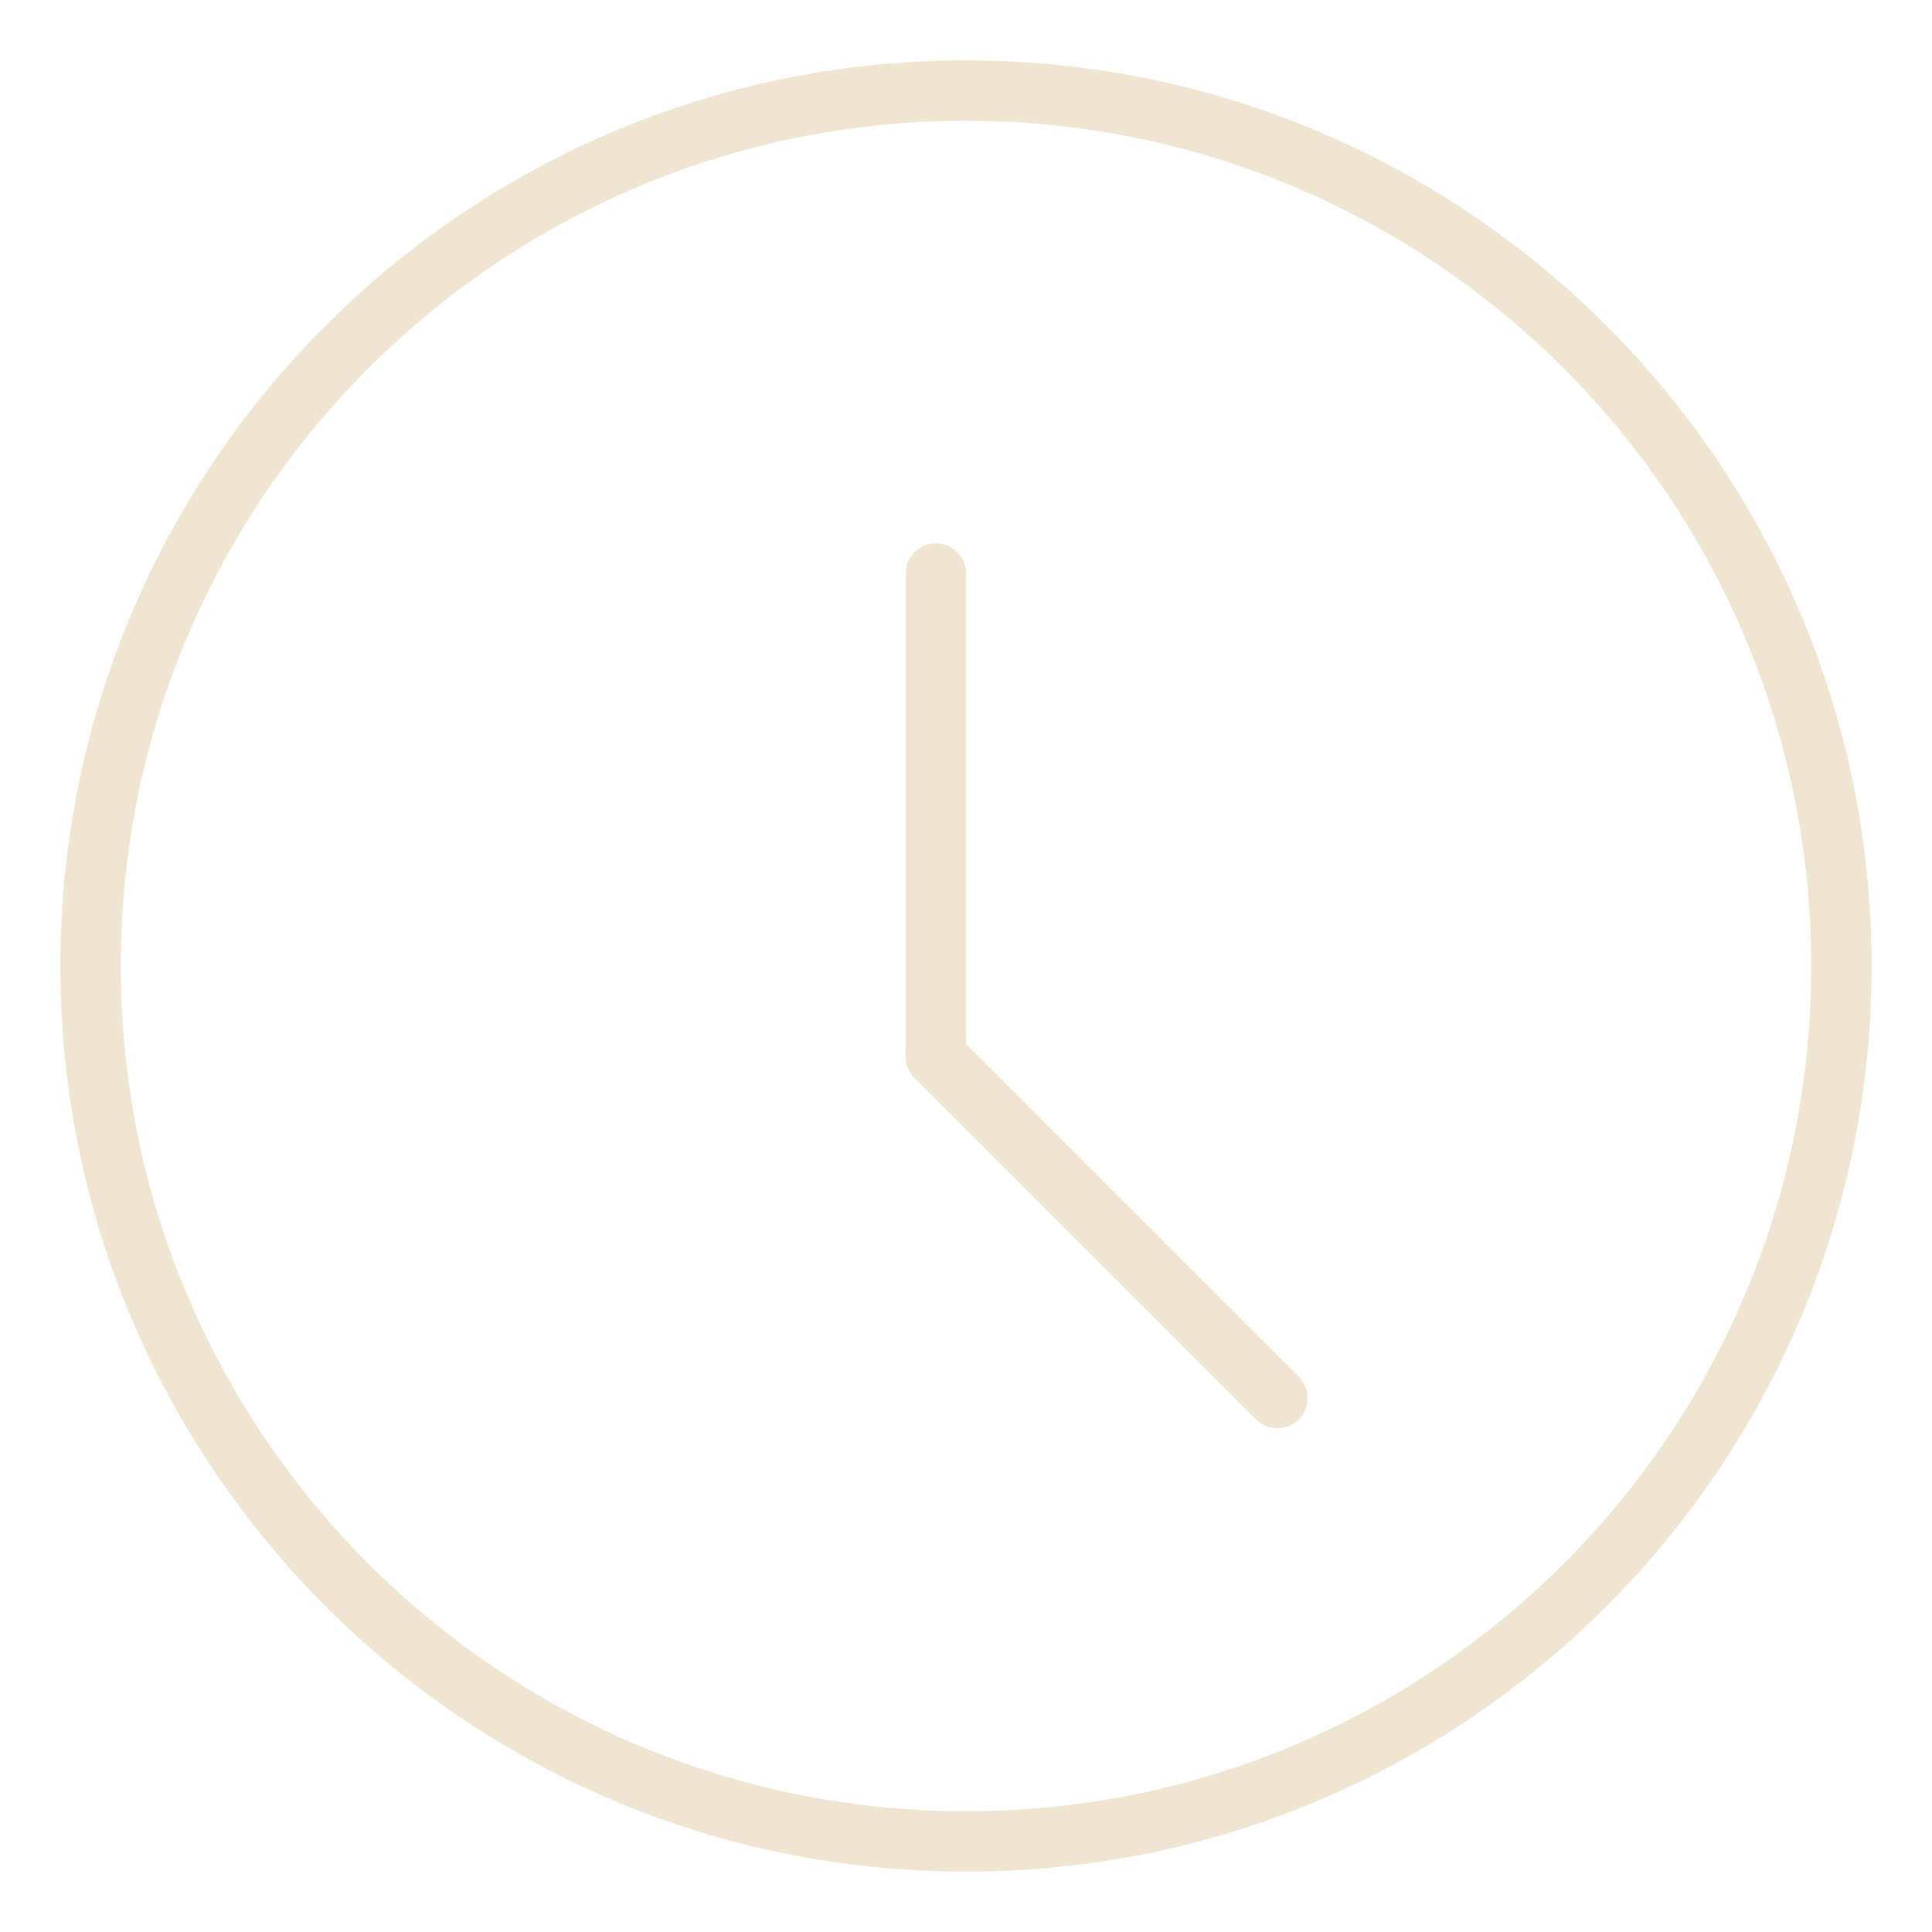
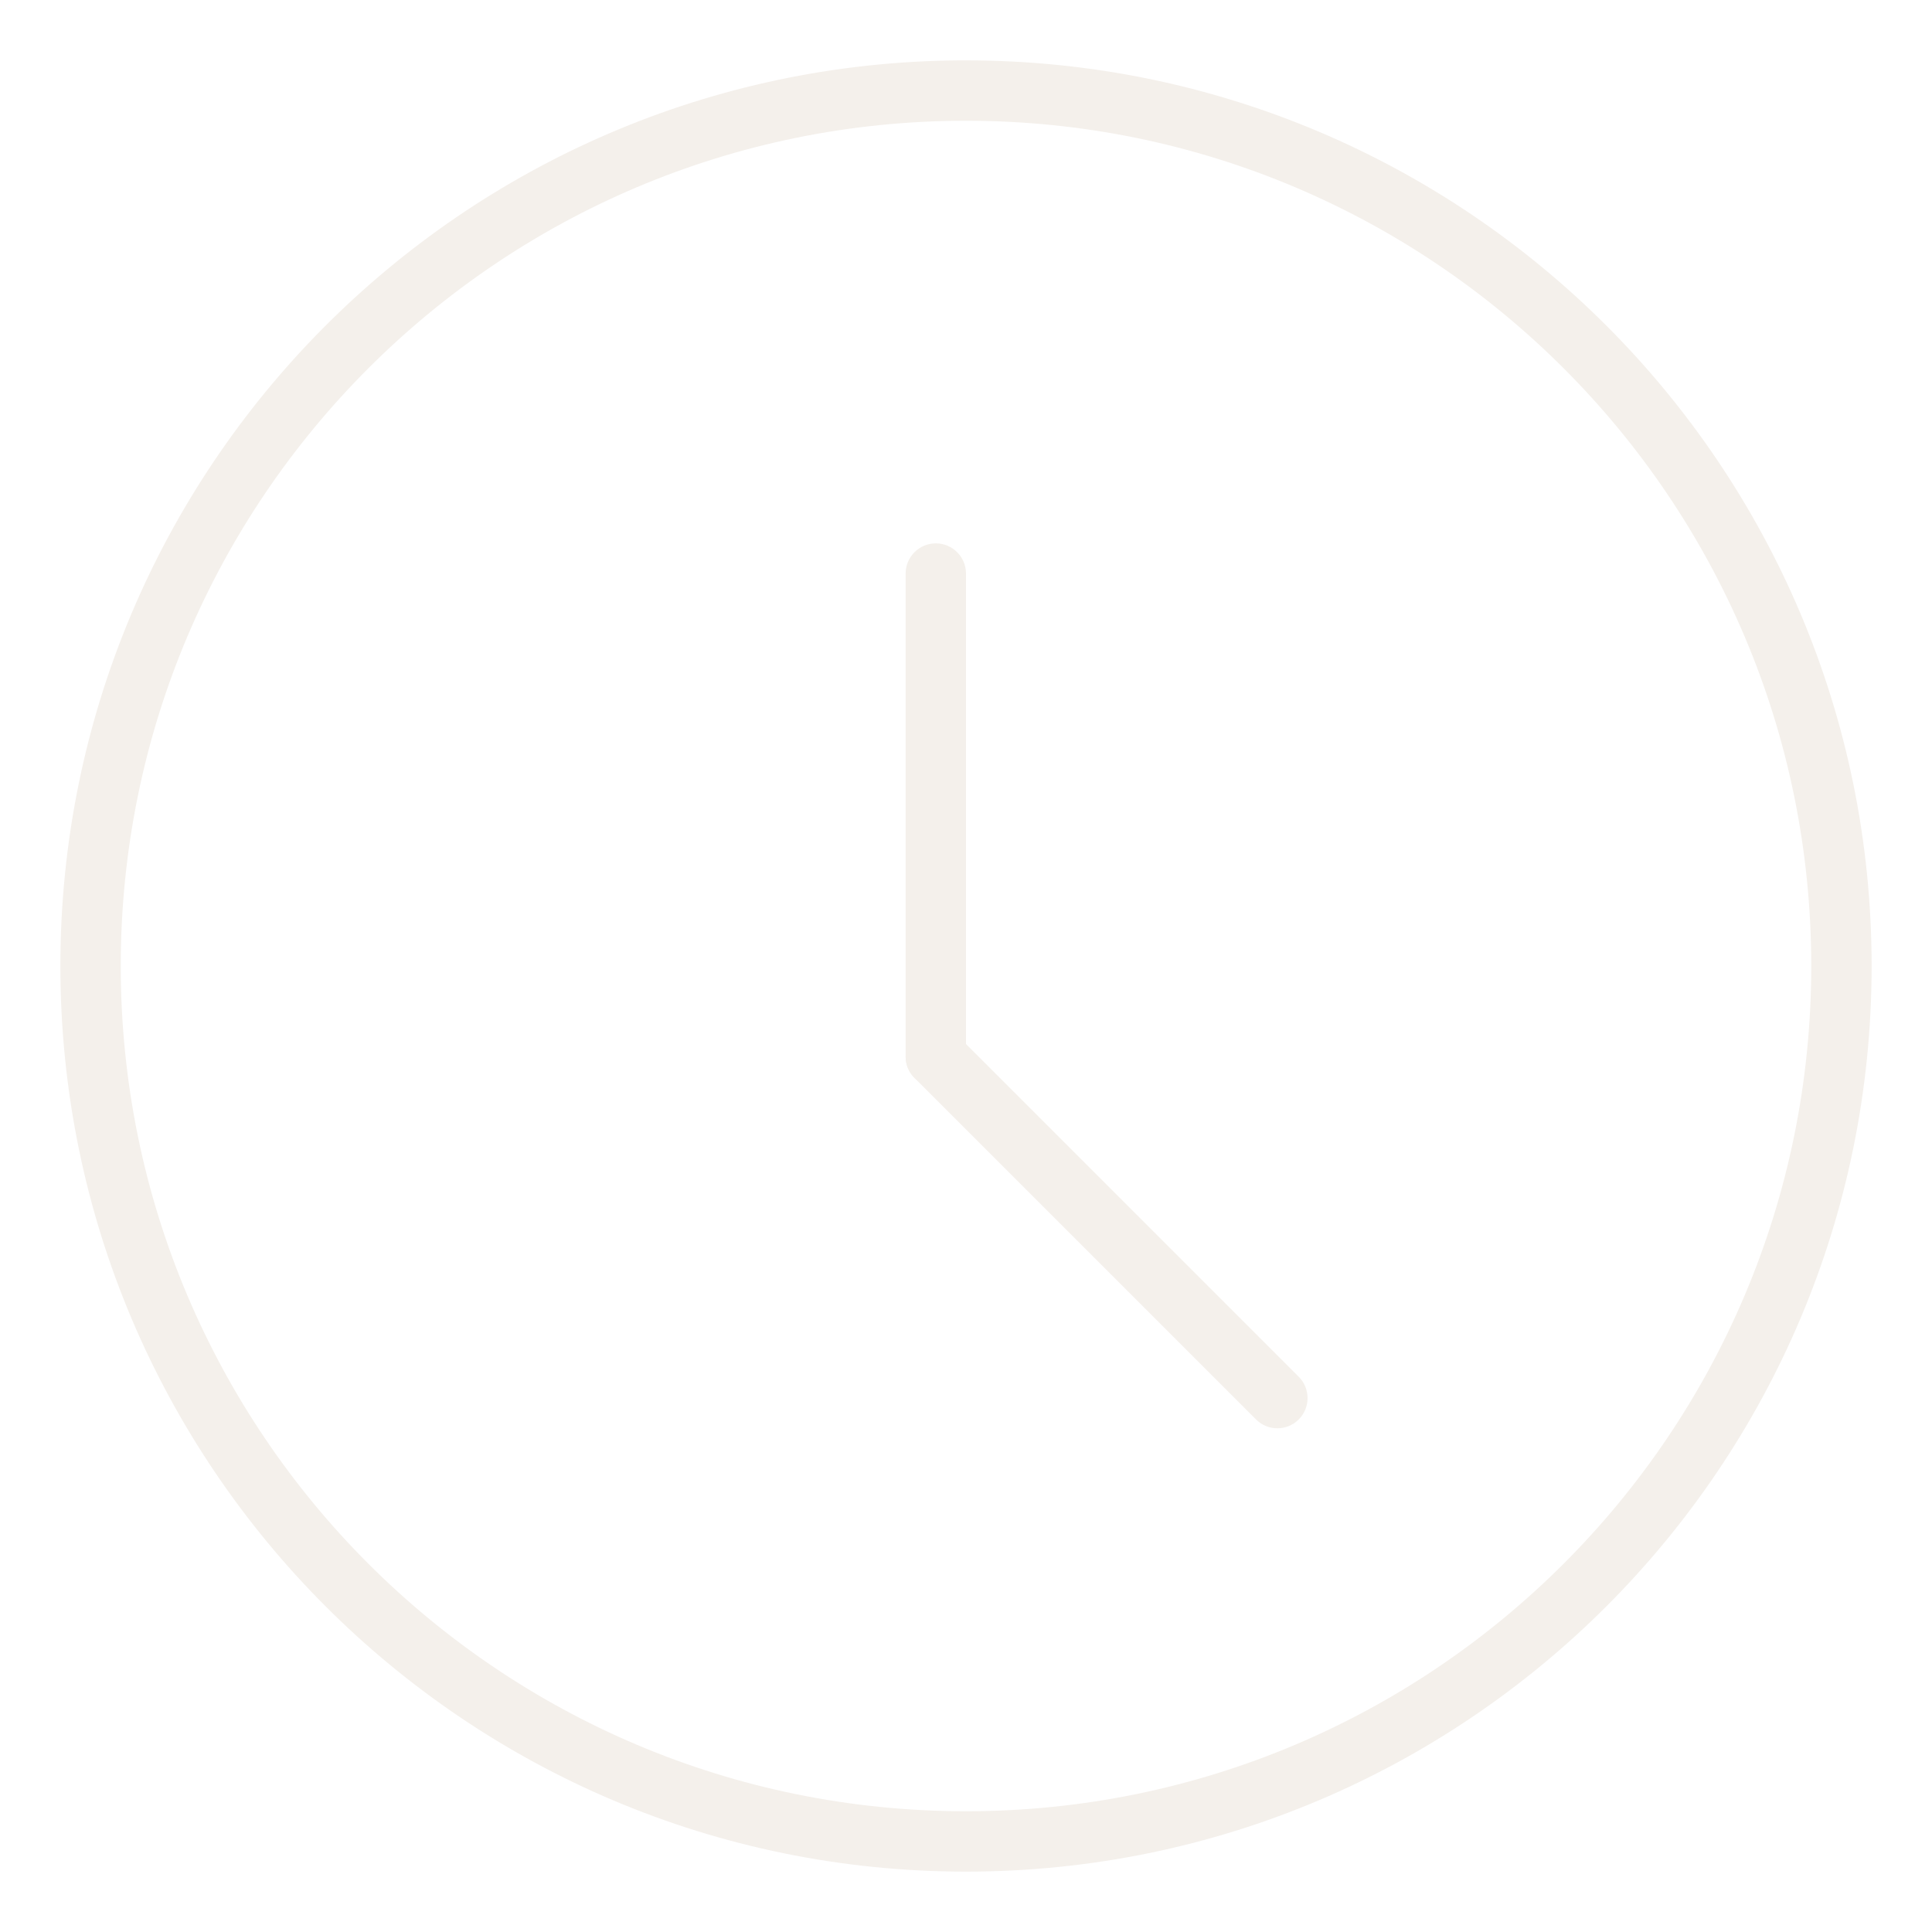
<svg xmlns="http://www.w3.org/2000/svg" xmlns:xlink="http://www.w3.org/1999/xlink" width="32" height="32" version="1.1" id="svg22">
  <defs id="defs6">
-     <style id="current-color-scheme" type="text/css">.ColorScheme-Text { color:#efe5d0; } .ColorScheme-Highlight { color:#f5955e; } .ColorScheme-ButtonBackground { color:#efe5d0; }</style>
+     <style id="current-color-scheme" type="text/css">.ColorScheme-Text { color:#f4f0eb; } .ColorScheme-Highlight { color:#e79157; } .ColorScheme-ButtonBackground { color:#f4f0eb; }</style>
    <filter id="a" x="-.036" y="-.036" width="1.072" height="1.072" color-interpolation-filters="sRGB">
      <feGaussianBlur stdDeviation="0.435" id="feGaussianBlur3" />
    </filter>
    <style id="style837" type="text/css" />
-     <style type="text/css" id="current-color-scheme-5">.ColorScheme-Text { color:#efe5d0; } .ColorScheme-Highlight { color:#f5955e; } .ColorScheme-ButtonBackground { color:#efe5d0; }</style>
+     <style type="text/css" id="current-color-scheme-5">.ColorScheme-Text { color:#f4f0eb; } .ColorScheme-Highlight { color:#e79157; } .ColorScheme-ButtonBackground { color:#f4f0eb; }</style>
    <filter color-interpolation-filters="sRGB" height="1.072" width="1.072" y="-.036" x="-.036" id="a-6">
      <feGaussianBlur id="feGaussianBlur3-2" stdDeviation="0.435" />
    </filter>
    <style type="text/css" id="style837-9" />
    <linearGradient id="linearGradient1107">
-       <stop stop-color="#444b5c" offset="0" id="stop833" />
-       <stop stop-color="#080b13" offset="1" id="stop835" />
+       <stop stop-color="#524c54" offset="0" id="stop833" />
+       <stop stop-color="#090a11" offset="1" id="stop835" />
    </linearGradient>
    <style type="text/css" id="style838" />
    <linearGradient id="linearGradient1034" x1="-71.993" x2="-73.616" y1="2.55" y2="13.762" gradientTransform="matrix(3.782248,0,0,3.782248,210.684,-23.66241)" gradientUnits="userSpaceOnUse">
-       <stop stop-color="#ff9151" offset="0" id="stop840" />
-       <stop stop-color="#ff9151" offset="1" id="stop842" />
+       <stop stop-color="#ff8a3c" offset="0" id="stop840" />
+       <stop stop-color="#ff8a3c" offset="1" id="stop842" />
    </linearGradient>
    <linearGradient id="linearGradient1042" x1="-74.394" x2="-75.461" y1="-16.69" y2="-4.475" gradientTransform="matrix(2.26777,0,0,2.047244,143.1874,36.82075)" gradientUnits="userSpaceOnUse">
-       <stop stop-color="#f15800" offset="0" id="stop845" />
-       <stop stop-color="#9b400a" offset="1" id="stop847" />
+       <stop stop-color="#dc5800" offset="0" id="stop845" />
+       <stop stop-color="#7f3e12" offset="1" id="stop847" />
    </linearGradient>
    <linearGradient id="linearGradient1050" x1="-66.237" x2="-59.585" y1="21.255" y2="31.868" gradientTransform="matrix(3.782248,0,0,3.782248,224.7721,-93.08794)" gradientUnits="userSpaceOnUse">
-       <stop stop-color="#efe5d0" offset="0" id="stop850" />
-       <stop stop-color="#d9d4cb" offset="1" id="stop852" />
+       <stop stop-color="#f4f0eb" offset="0" id="stop850" />
+       <stop stop-color="#d4d1d0" offset="1" id="stop852" />
    </linearGradient>
    <filter id="filter1058" x="-.093" y="-.077" width="1.185" height="1.154" color-interpolation-filters="sRGB">
      <feGaussianBlur stdDeviation="0.462" id="feGaussianBlur855" />
    </filter>
    <filter id="filter1072" x="-.1" y="-.073" width="1.199" height="1.145" color-interpolation-filters="sRGB">
      <feGaussianBlur stdDeviation="0.384" id="feGaussianBlur858" />
    </filter>
    <style type="text/css" id="style861" />
    <linearGradient id="linearGradient1109" x1="720.94" x2="626.77" y1="456.88" y2="819.08" gradientUnits="userSpaceOnUse" xlink:href="#linearGradient1107" />
  </defs>
  <g id="view-refresh" transform="translate(67.00417,-32)">
    <rect transform="rotate(-90)" id="rect4235" width="22" height="22" x="-64" y="-32.004" style="opacity:0.001;fill:currentColor;fill-opacity:1;stroke:none;stroke-width:2;stroke-linecap:round;stroke-linejoin:round;stroke-miterlimit:4;stroke-dasharray:none;stroke-opacity:1" />
    <g id="g905">
-       <rect style="opacity:1;fill:#efe5d0;fill-opacity:1;fill-rule:evenodd;stroke:none;stroke-width:1;stroke-linecap:round;stroke-linejoin:miter;stroke-miterlimit:4;stroke-dasharray:none;stroke-dashoffset:3;stroke-opacity:1;paint-order:stroke fill markers" id="rect1036" width="4" height="1" x="48" y="-27" ry="0.5" transform="matrix(0,1,1,0,0,0)" />
-       <path d="m -54.809,17.871 a 6,6 0 0 1 7.496,2.164 6,6 0 0 1 -0.98,7.741 6,6 0 0 1 -7.799,0.227 6,6 0 0 1 -1.429,-7.67" id="path1343" style="opacity:1;fill:none;fill-opacity:1;fill-rule:evenodd;stroke:#efe5d0;stroke-width:1;stroke-linecap:round;stroke-linejoin:miter;stroke-miterlimit:4;stroke-dasharray:none;stroke-dashoffset:3;stroke-opacity:1;paint-order:stroke fill markers" transform="matrix(0.7070885,-0.7071251,0.7070885,0.7071251,0,0)" />
-       <rect transform="scale(-1,1)" ry="0.5" y="51" x="23" height="1" width="4" id="rect1363" style="opacity:1;fill:#efe5d0;fill-opacity:1;fill-rule:evenodd;stroke:none;stroke-width:1;stroke-linecap:round;stroke-linejoin:miter;stroke-miterlimit:4;stroke-dasharray:none;stroke-dashoffset:3;stroke-opacity:1;paint-order:stroke fill markers" />
+       <rect style="opacity:1;fill:#f4f0eb;fill-opacity:1;fill-rule:evenodd;stroke:none;stroke-width:1;stroke-linecap:round;stroke-linejoin:miter;stroke-miterlimit:4;stroke-dasharray:none;stroke-dashoffset:3;stroke-opacity:1;paint-order:stroke fill markers" id="rect1036" width="4" height="1" x="48" y="-27" ry="0.5" transform="matrix(0,1,1,0,0,0)" />
+       <path d="m -54.809,17.871 a 6,6 0 0 1 7.496,2.164 6,6 0 0 1 -0.98,7.741 6,6 0 0 1 -7.799,0.227 6,6 0 0 1 -1.429,-7.67" id="path1343" style="opacity:1;fill:none;fill-opacity:1;fill-rule:evenodd;stroke:#f4f0eb;stroke-width:1;stroke-linecap:round;stroke-linejoin:miter;stroke-miterlimit:4;stroke-dasharray:none;stroke-dashoffset:3;stroke-opacity:1;paint-order:stroke fill markers" transform="matrix(0.7070885,-0.7071251,0.7070885,0.7071251,0,0)" />
+       <rect transform="scale(-1,1)" ry="0.5" y="51" x="23" height="1" width="4" id="rect1363" style="opacity:1;fill:#f4f0eb;fill-opacity:1;fill-rule:evenodd;stroke:none;stroke-width:1;stroke-linecap:round;stroke-linejoin:miter;stroke-miterlimit:4;stroke-dasharray:none;stroke-dashoffset:3;stroke-opacity:1;paint-order:stroke fill markers" />
      <g id="g897">
-         <rect style="opacity:1;fill:#efe5d0;fill-opacity:1;stroke:none;stroke-width:0.707;stroke-linecap:round;stroke-miterlimit:4;stroke-dasharray:none;stroke-opacity:1" id="rect865" width="1" height="4" x="-20.898" y="50" ry="0.5" />
-         <rect transform="rotate(135)" ry="0.5" y="-26.904" x="51.757" height="4" width="1" id="rect885" style="opacity:1;fill:#efe5d0;fill-opacity:1;stroke:none;stroke-width:0.707;stroke-linecap:round;stroke-miterlimit:4;stroke-dasharray:none;stroke-opacity:1" />
+         <rect style="opacity:1;fill:#f4f0eb;fill-opacity:1;stroke:none;stroke-width:0.707;stroke-linecap:round;stroke-miterlimit:4;stroke-dasharray:none;stroke-opacity:1" id="rect865" width="1" height="4" x="-20.898" y="50" ry="0.5" />
+         <rect transform="rotate(135)" ry="0.5" y="-26.904" x="51.757" height="4" width="1" id="rect885" style="opacity:1;fill:#f4f0eb;fill-opacity:1;stroke:none;stroke-width:0.707;stroke-linecap:round;stroke-miterlimit:4;stroke-dasharray:none;stroke-opacity:1" />
      </g>
    </g>
  </g>
-   <circle style="fill:#c67749;stroke-width:1" id="circle868" r="0" cy="-1268.755" cx="-1463.114" />
-   <circle style="fill:#c67749;stroke-width:1" id="circle870" r="0" cy="-1260.704" cx="-1394.174" />
-   <circle style="fill:#c67749;stroke-width:1" id="circle872" r="0" cy="-1286.481" cx="-1371.156" />
-   <circle style="fill:#c67749;stroke-width:1" id="circle874" r="0" cy="-1259.797" cx="-1381.815" />
-   <circle style="fill:#c67749;stroke-width:1" id="circle878" r="0" cy="-1353.765" cx="-1269.515" />
-   <circle id="circle880" r="0" cy="-88.275" cx="-170.014" style="fill:#c67749;fill-rule:evenodd;stroke-width:1" />
-   <circle style="fill:#c67749;stroke-width:1" id="circle882" r="0" cy="-1289.701" cx="-1210.138" />
+   <circle style="fill:#db6a1f;stroke-width:1" id="circle868" r="0" cy="-1268.755" cx="-1463.114" />
+   <circle style="fill:#db6a1f;stroke-width:1" id="circle870" r="0" cy="-1260.704" cx="-1394.174" />
+   <circle style="fill:#db6a1f;stroke-width:1" id="circle872" r="0" cy="-1286.481" cx="-1371.156" />
+   <circle style="fill:#db6a1f;stroke-width:1" id="circle874" r="0" cy="-1259.797" cx="-1381.815" />
+   <circle style="fill:#db6a1f;stroke-width:1" id="circle878" r="0" cy="-1353.765" cx="-1269.515" />
+   <circle id="circle880" r="0" cy="-88.275" cx="-170.014" style="fill:#db6a1f;fill-rule:evenodd;stroke-width:1" />
+   <circle style="fill:#db6a1f;stroke-width:1" id="circle882" r="0" cy="-1289.701" cx="-1210.138" />
  <g id="view-history">
    <rect style="opacity:0;fill:#000000;fill-opacity:1;fill-rule:evenodd;stroke:none;stroke-width:2;stroke-linecap:round;stroke-linejoin:round;stroke-miterlimit:4;stroke-dasharray:none;stroke-opacity:1;paint-order:fill markers stroke" id="rect1129-7-0" width="32" height="32" x="0" y="1.1025606e-07" rx="0" ry="0" />
-     <rect transform="rotate(-90)" ry="0.5" y="15" x="-18" height="1" width="9" id="rect914" style="fill:#efe5d0;fill-opacity:1;stroke:none;stroke-width:1.225;stroke-linecap:round;stroke-miterlimit:4;stroke-dasharray:none;stroke-opacity:1" />
-     <path id="path1638" style="opacity:0.996;fill:#efe5d0;fill-opacity:1;stroke-width:0.692;stroke-linecap:round;paint-order:stroke fill markers" d="M 15.887 1 A 15 15 0 0 0 1 16 A 15 15 0 0 0 16 31 A 15 15 0 0 0 31 16 A 15 15 0 0 0 16 1 A 15 15 0 0 0 15.887 1 z M 16 2 A 14 14 0 0 1 30 16 A 14 14 0 0 1 16 30 A 14 14 0 0 1 2 16 A 14 14 0 0 1 16 2 z " />
-     <rect transform="rotate(-135)" ry="0.5" y="-1.914" x="-31.835" height="1" width="9" id="rect1129" style="fill:#efe5d0;fill-opacity:1;stroke:none;stroke-width:1.225;stroke-linecap:round;stroke-miterlimit:4;stroke-dasharray:none;stroke-opacity:1" />
+     <rect transform="rotate(-90)" ry="0.5" y="15" x="-18" height="1" width="9" id="rect914" style="fill:#f4f0eb;fill-opacity:1;stroke:none;stroke-width:1.225;stroke-linecap:round;stroke-miterlimit:4;stroke-dasharray:none;stroke-opacity:1" />
+     <path id="path1638" style="opacity:0.996;fill:#f4f0eb;fill-opacity:1;stroke-width:0.692;stroke-linecap:round;paint-order:stroke fill markers" d="M 15.887 1 A 15 15 0 0 0 1 16 A 15 15 0 0 0 16 31 A 15 15 0 0 0 31 16 A 15 15 0 0 0 16 1 A 15 15 0 0 0 15.887 1 z M 16 2 A 14 14 0 0 1 30 16 A 14 14 0 0 1 16 30 A 14 14 0 0 1 2 16 A 14 14 0 0 1 16 2 z " />
+     <rect transform="rotate(-135)" ry="0.5" y="-1.914" x="-31.835" height="1" width="9" id="rect1129" style="fill:#f4f0eb;fill-opacity:1;stroke:none;stroke-width:1.225;stroke-linecap:round;stroke-miterlimit:4;stroke-dasharray:none;stroke-opacity:1" />
  </g>
</svg>
